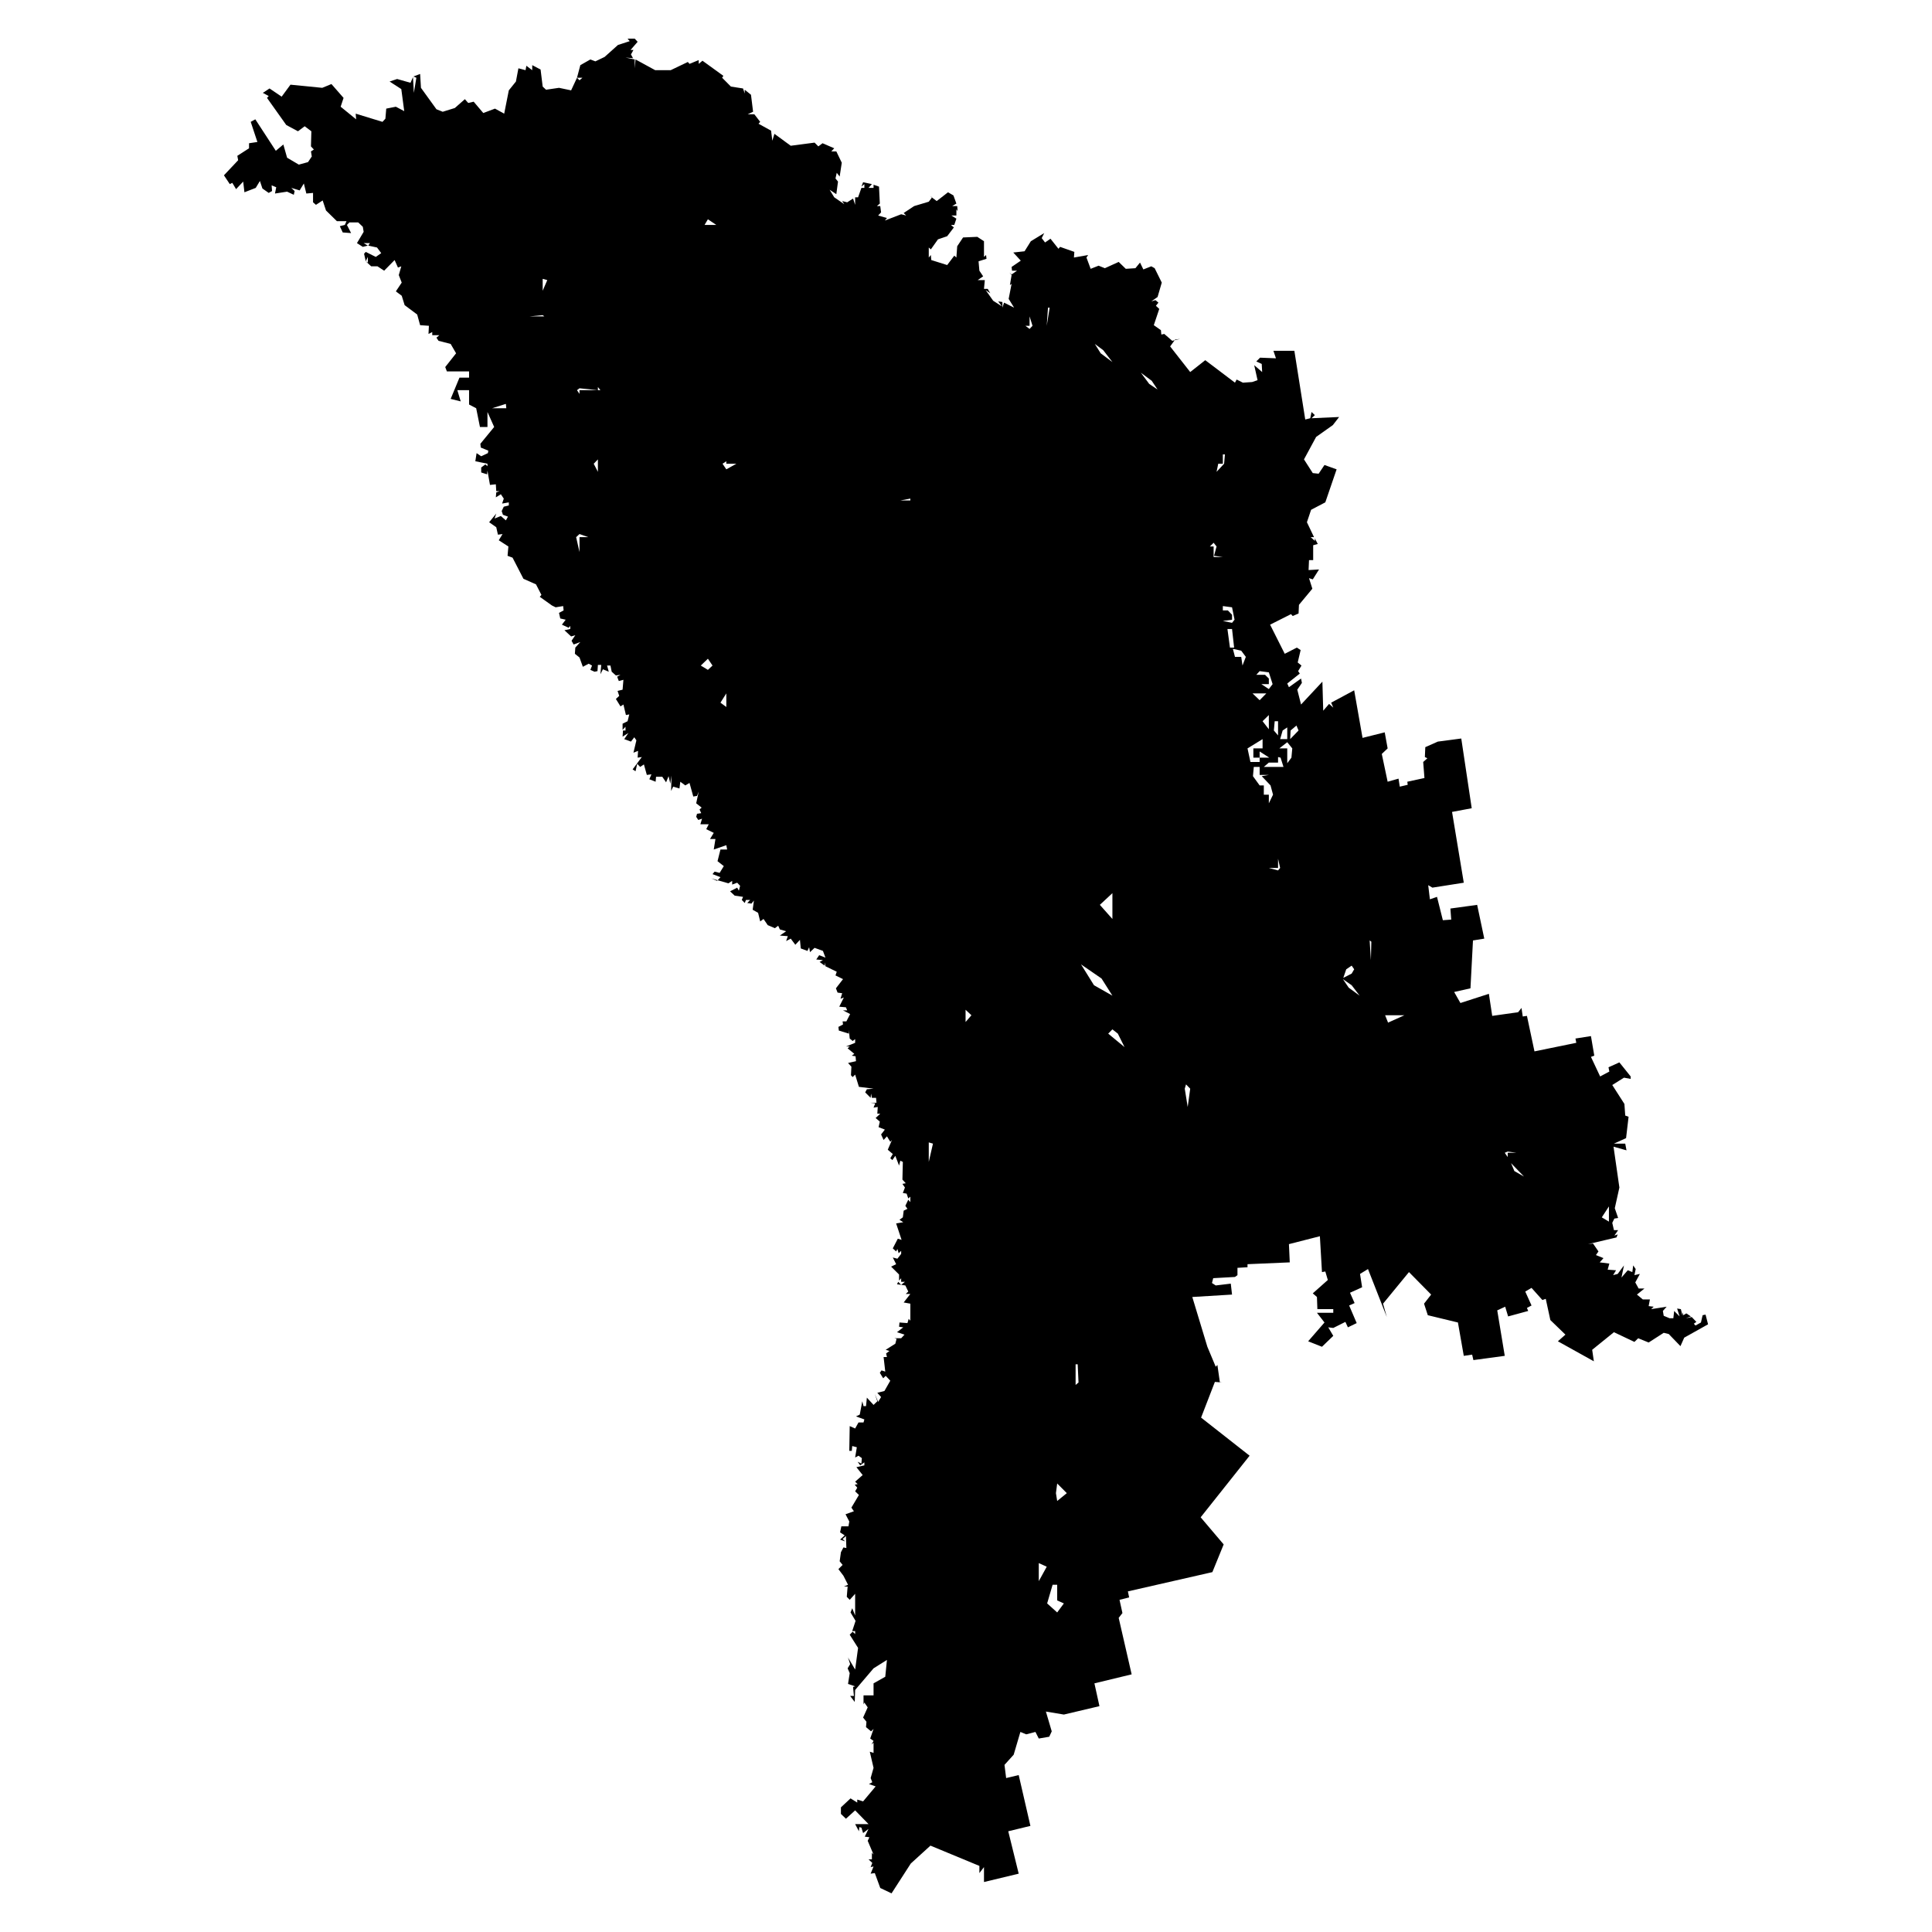
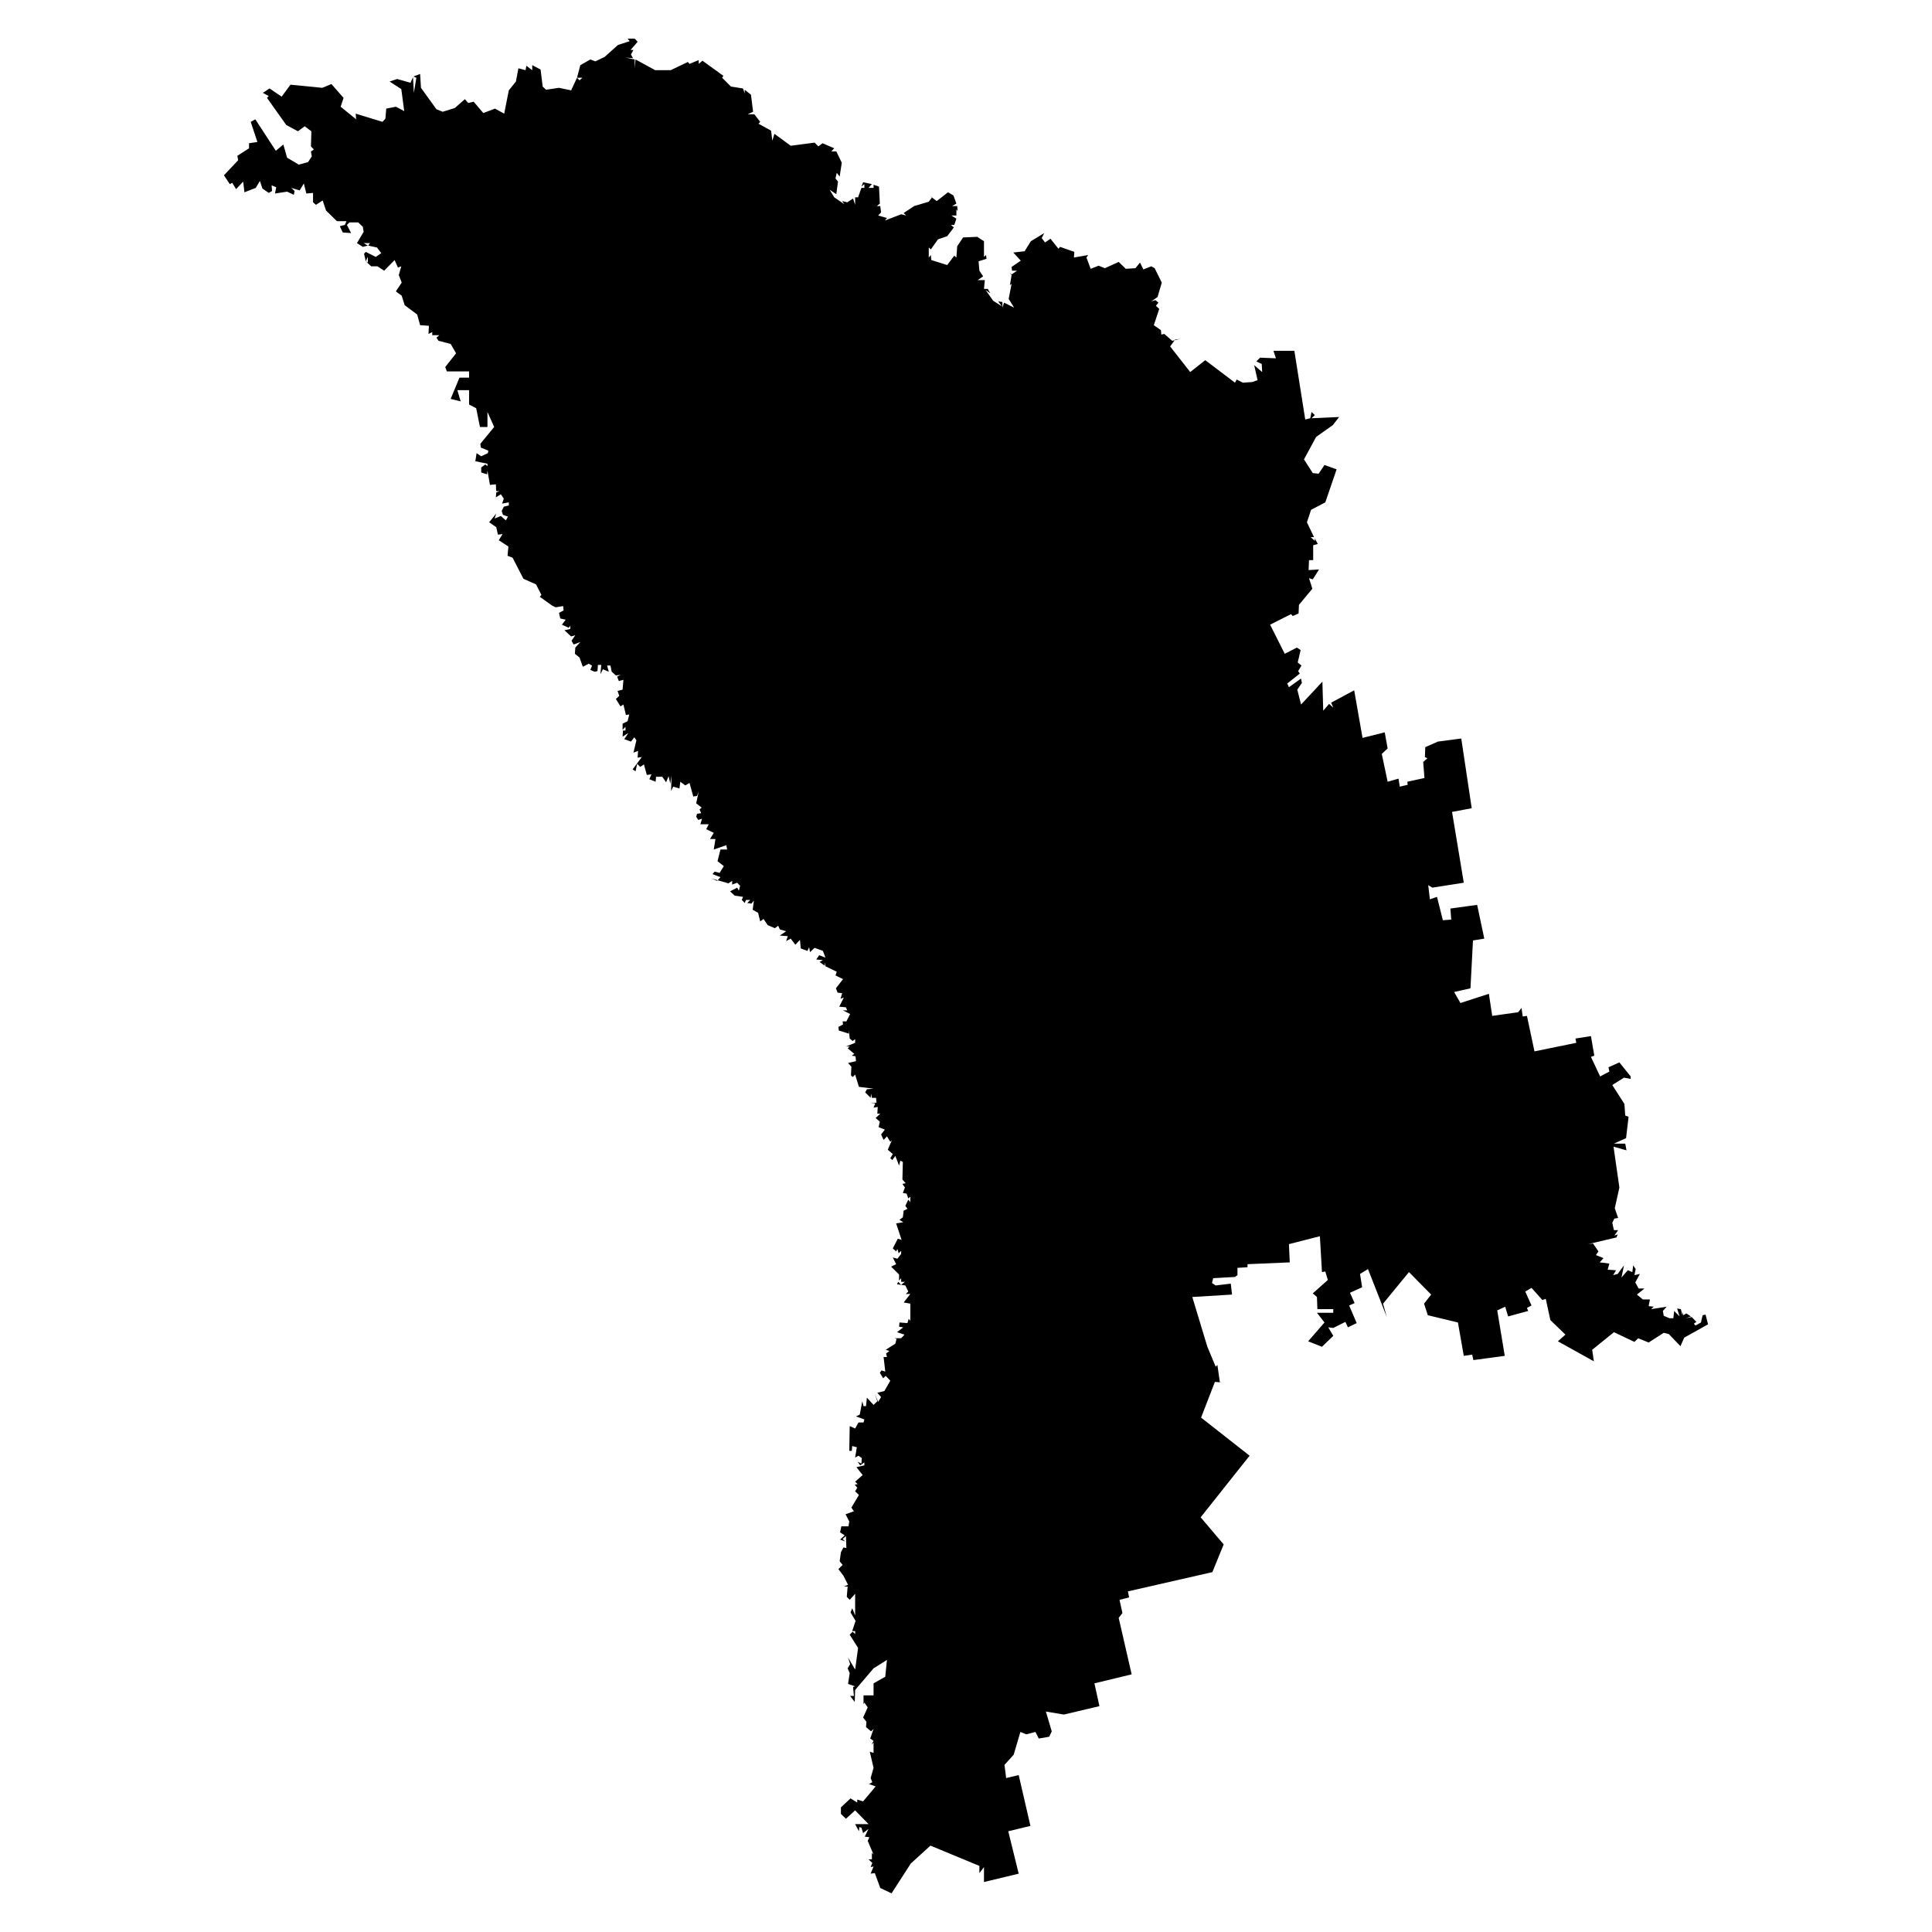
- <svg xmlns="http://www.w3.org/2000/svg" width="500" height="500" viewBox="0 0 1000 1000" fill="currentColor" fill-rule="evenodd">
-   <path d="M118.94 95.29L115.91 90.74L123.27 82.93L122.84 80.65L128.9 76.75L128.9 74.14L133.23 73.49L129.77 63.07L132.15 61.76L142.76 78.05L146.66 74.79L148.6 81.63L154.67 85.21L159.43 83.91L161.38 80.98L160.95 78.37L162.46 77.4L160.95 75.77L161.16 67.95L157.7 65.35L154.23 67.95L148.17 64.7L138.21 50.68L139.08 49.7L136.05 48.07L139.51 45.79L145.79 50.03L150.34 43.83L166.79 45.46L171.55 43.5L177.83 50.68L176.32 55.24L184.33 61.76L184.11 58.83L197.97 63.07L199.48 61.44L199.92 56.22L204.9 55.24L209.23 57.53L207.71 46.11L201.65 42.2L205.55 40.89L212.48 42.85L213.77 39.92L214.21 48.07L215.51 40.24L213.99 39.59L217.45 38.28L217.89 45.46L225.9 56.55L229.15 57.85L235.43 55.9L240.62 51.33L242.35 53.29L245.17 52.64L250.15 58.5L256.21 56.22L260.97 58.83L263.36 46.77L267.04 42.2L268.33 35.35L272.02 36.33L272.45 34.04L275.48 36.33L275.48 33.72L279.81 36L280.89 44.81L282.62 46.44L289.34 45.46L295.61 46.77L298.65 40.24L299.95 41.55L301.46 40.24L298.65 40.24L300.38 33.72L305.57 30.78L308.17 31.76L312.94 29.47L319.86 23.27L325.93 21.31L324.84 20L328.52 20L330.04 21.63L326.36 25.88L327.87 25.88L326.58 28.17L327.66 30.12L323.76 29.8L328.52 30.78L328.52 35.35L328.96 30.78L339.13 36.33L347.14 36.33L356.02 32.08L356.89 33.06L361.65 31.1L361.65 33.06L363.6 31.43L374.42 39.26L373.77 40.24L378.32 44.81L384.6 45.79L385.47 48.4L385.47 46.44L388.71 49.05L389.8 57.85L386.98 59.16L390.45 59.16L393.48 63.07L392.61 64.04L399.11 67.63L399.76 72.84L400.84 69.26L409.28 75.44L421.62 73.82L423.57 75.77L425.74 74.14L431.8 76.75L430.28 78.37L432.88 78.37L435.7 84.23L434.61 91.39L433.1 89.44L432.45 92.37L433.75 93.99L432.88 100.5L429.42 98.22L431.8 102.12L437 105.7L435.91 104.07L438.51 104.72L441.54 102.77L442.62 106.02L442.62 102.12L444.14 102.12L445.87 97.25L447.39 97.25L447.39 95.29L445.87 96.59L446.74 94.32L451.29 95.29L449.55 97.25L452.15 97.25L452.15 95.62L454.97 96.59L455.4 105.37L453.88 106.67L455.62 106.67L456.05 109.92L454.53 111.55L459.08 112.85L458 114.15L466.44 110.9L469.04 111.55L467.74 110.25L473.15 106.67L480.73 104.4L482.46 102.12L481.38 101.47L484.84 104.07L490.69 99.52L493.5 101.15L495.02 105.37L492.86 106.67L495.45 106.67L495.67 109.27L495.02 108.3L495.02 111.55L492.42 111.55L495.02 113.17L493.94 116.42L492.21 116.42L493.72 117.72L490.26 122.26L485.49 123.89L481.81 129.08L480.73 128.11L480.73 133.3L481.81 132L482.03 134.6L490.26 137.19L493.94 132.33L495.02 133.3L495.45 127.46L498.48 122.91L505.85 122.59L509.31 124.86L509.31 132.98L510.39 132L510.61 133.95L506.5 135.25L506.93 140.11L508.88 143.03L506.06 144.98L509.74 144.98L509.31 149.52L511.26 149.52L512.56 151.78L510.18 150.16L514.07 155.67L518.62 158.59L516.67 156L518.84 156.32L518.84 159.24L519.7 156.65L524.9 159.24L522.08 154.7L523.6 146.92L522.73 147.57L523.6 142.38L522.52 141.09L523.6 142.06L526.41 140.11L523.82 140.11L523.6 138.17L528.36 134.92L524.47 130.7L530.31 130.06L533.56 124.86L540.49 120.64L539.19 123.24L540.92 125.51L543.73 123.56L547.85 128.76L548.71 127.78L556.08 130.38L555.86 133.3L563.22 132L562.35 133.3L564.52 139.14L568.63 137.52L571.88 138.82L579.03 135.57L582.71 139.14L587.69 138.82L590.07 135.9L591.8 139.46L595.91 137.84L597.65 138.82L601.33 146.27L599.16 153.73L595.91 156L598.08 155.35L599.59 156.65L598.3 158.27L600.03 159.89L597.21 168.31L600.89 170.9L601.11 173.16L602.63 172.84L606.74 176.4L610.85 175.43L608.25 175.75L605.66 179.31L616.05 192.57L623.84 186.43L639.22 198.07L640.08 196.45L643.33 198.07L648.09 197.74L650.91 196.78L649.18 189.02L653.29 192.57L653.07 188.37L650.26 187.08L652.21 185.13L660.43 185.46L659.13 181.58L669.96 181.58L675.59 217.13L678.19 216.48L678.84 213.25L680.57 214.87L678.84 216.48L693.13 215.84L689.88 220.03L681.22 226.16L674.94 237.78L679.49 244.87L682.52 245.19L685.55 240.68L691.83 242.93L685.98 260.01L678.62 263.87L676.46 270.31L680.14 278.03L678.4 278.03L680.57 279.96L680.57 278.68L682.08 281.57L679.7 282.21L679.7 289.93L677.54 289.93L677.32 295.07L682.73 294.75L679.49 299.89L677.54 299.25L679.27 304.71L672.34 313.06L672.13 317.55L669.09 318.84L668.23 317.87L657.4 323.33L664.98 338.4L671.26 335.19L673.21 336.48L671.69 342.89L673.64 344.49L671.91 347.37L672.77 348.65L666.28 353.78L667.15 355.7L673.42 351.21L673.86 353.46L671.48 356.98L673.42 364.66L684.47 352.82L684.9 367.86L687.93 364.34L690.1 366.26L689.01 363.7L700.92 357.3L705.25 381.93L716.73 379.06L718.24 387.37L715.21 390.24L718.24 404.62L723.87 403.02L724.52 407.17L728.63 406.21L728.42 404.62L737.29 402.7L736.64 394.4L738.81 392.48L737.51 391.84L737.73 386.73L744.22 383.85L756.35 382.25L761.76 418.34L751.58 420.25L757.65 456.89L741.41 459.44L739.24 458.17L740.11 465.48L743.79 464.21L746.82 476.3L751.15 475.98L750.72 470.26L764.57 468.35L768.26 485.83L762.41 486.78L761.11 511.55L752.67 513.45L755.91 519.16L770.64 514.4L772.37 525.82L785.79 523.92L787.52 521.7L788.17 526.14L790.34 525.82L794.24 544.19L815.89 539.76L815.45 537.54L823.47 536.28L825.2 546.41L823.47 547.04L828.23 557.17L832.99 554.64L832.56 552.42L838.19 549.89L844.03 557.17L844.03 558.44L840.57 557.8L834.51 561.6L840.79 571.4L841.22 577.41L842.95 578.04L841.65 589.1L835.37 591.94L841.22 591.94L841.87 595.41L835.16 593.52L838.19 614.66L835.81 625.38L837.54 630.42L835.59 630.73L834.51 632.94L835.37 636.72L837.54 636.72L835.59 639.55L837.32 638.92L836.67 640.5L821.95 643.96L824.55 643.64L827.36 647.74L826.06 649.62L829.96 651.2L828.01 653.4L832.99 654.03L832.13 657.18L836.46 657.49L834.94 660.01L837.32 659.38L840.57 654.97L839.27 661.26L842.52 657.49L844.9 658.43L845.33 654.97L846.63 656.86L845.98 660.01L848.8 659.38L846.42 663.78L848.15 666.92L851.18 666.92L847.28 670.07L850.31 672.58L853.99 672.58L853.34 676.04L855.94 676.35L854.64 677.61L862.65 676.35L860.7 678.55L861.14 681.06L864.17 682.32L866.12 682.32L866.55 678.55L869.37 681.38L868.07 677.29L870.01 677.61L870.88 681.06L870.88 679.18L871.31 680.75L872.83 679.81L875.21 681.38L872.61 682.32L875.64 681.69L878.03 684.21L876.73 685.15L877.59 686.09L880.41 684.52L881.27 680.75L882.79 680.44L884.09 685.46L871.75 692.37L869.8 696.76L863.74 690.49L861.14 689.86L853.34 694.88L847.93 692.68L845.98 694.57L835.37 689.54L824.11 698.65L824.98 704.61L806.36 694.25L810.26 690.8L802.46 683.26L800.08 672.27L798.35 672.9L792.72 666.61L789.47 668.5L792.72 675.72L790.34 676.98L790.99 678.55L780.6 681.38L779.08 676.35L774.97 678.24L778.86 701.78L762.63 703.98L761.98 701.16L757.65 701.78L754.62 684.52L739.03 680.75L737.08 674.78L740.76 670.07L729.28 658.43L715.86 674.78L717.81 681.69L708.07 656.86L703.95 659.38L705.03 666.29L698.76 669.12L701.14 674.47L698.32 675.72L702.22 684.83L697.67 687.03L696.37 684.21L690.1 687.35L687.5 687.03L690.1 691.43L684.25 697.08L677.1 694.25L685.55 684.52L681.65 679.49L690.1 679.49L690.1 677.61L681.87 677.61L681.65 671.32L679.49 669.44L687.28 662.52L685.98 658.12L684.25 658.43L683.17 639.87L667.15 643.96L667.58 653.4L645.71 654.34L645.71 655.92L640.51 656.23L640.51 660.01L639.22 660.95L627.96 661.58L627.31 664.09L629.26 665.35L637.05 664.41L637.7 670.07L617.13 671.32L624.93 697.08L629.26 707.43L630.12 706.49L631.42 715.58L632.72 715.58L628.82 715.27L621.68 733.75L646.79 753.47L621.46 785.35L633.37 799.39L627.52 813.73L583.79 823.7L584.44 826.82L579.46 828.07L580.97 834.92L579.03 837.41L585.74 866.64L566.47 871.3L569.07 883.1L550.66 887.45L541.35 885.9L544.38 896.14L543.09 898.93L537.67 899.86L535.94 896.45L531.18 897.69L528.15 896.45L524.68 908.23L519.92 913.5L520.78 920.32L527.28 918.77L533.34 945.08L521.87 947.86L527.28 969.81L509.31 974.13L509.31 966.41L506.93 969.5L506.93 965.79L481.6 955.29L471.42 964.56L461.46 980L455.62 977.22L456.91 975.99L455.62 977.22L452.8 969.5L450.64 969.81L452.15 966.1L448.9 966.72L450.64 966.41L451.5 964.25L449.55 962.39L451.29 962.39L451.29 958.99L452.15 959.92L449.12 952.81L449.99 950.96L447.6 950.65L449.55 946.63L446.74 948.79L445.87 946.01L444.79 945.7L444.57 947.86L442.62 944.15L449.55 944.15L442.62 937.04L437.86 941.37L435.26 938.89L435.26 935.49L440.24 930.84L443.71 933.01L443.71 931.46L446.74 932.39L453.23 924.65L449.77 923.41L451.5 922.48L450.64 920.32L452.15 915.05L450.2 906.68L452.15 907.3L452.15 902.03L451.07 902.96L452.15 901.1L450.42 899.86L452.15 894.89L450.85 896.14L448.25 893.96L448.47 891.17L446.74 889L449.12 883.72L447.39 881.24L446.96 882.17L446.96 877.51L452.15 877.51L452.15 871.3L458.21 867.88L459.08 859.18L452.15 863.53L442.62 874.72L442.41 880.93L440.03 877.82L441.98 877.82L441.54 873.16L442.62 872.85L438.94 871.61L439.81 866.02L438.73 863.53L440.03 861.36L438.94 857.94L442.62 864.15L444.14 852.96L439.81 846.12L441.33 844.56L442.62 845.81L442.62 844.25L441.11 844.25L442.84 838.96L440.24 834.6L441.11 832.42L442.62 836.16L442.62 824.95L439.81 828.07L438.29 826.51L438.73 821.21L436.78 821.21L438.94 820.28L436.56 815.6L437.86 814.05L436.56 815.6L433.96 812.17L436.13 809.99L434.61 808.12L435.26 803.44L436.56 800.95L438.08 801.26L437.86 795.02L436.13 796.58L437.43 797.83L434.83 796.89L437.21 794.71L434.83 793.15L435.48 790.03L439.16 790.03L439.59 787.53L437.65 783.78L441.98 782.22L440.68 780.35L444.57 773.79L442.62 771.92L443.71 770.04L442.41 768.48L443.92 768.17L442.62 766.92L446.52 763.48L443.27 759.41L447.39 758.47L447.39 756.91L445.22 758.47L443.92 756.6L445.87 757.54L446.09 754.72L444.36 753.47L442.62 754.41L443.49 749.09L441.11 748.47L440.89 750.97L439.59 750.97L439.81 738.14L442.62 739.39L444.36 736.26L446.96 736.26L447.39 734.69L443.06 733.13L445.01 732.19L446.31 725.3L446.96 727.8L448.25 727.8L448.69 723.42L452.15 727.18L454.1 725.3L452.8 721.54L454.53 725.61L456.05 723.1L454.1 720.91L457.78 719.97L460.81 714.64L458.43 712.13L457.13 713.39L455.4 710.57L456.27 709.31L458.21 709.94L457.35 702.41L460.6 702.41L459.08 702.41L458.65 700.53L460.38 699.27L458.43 698.65L463.41 695.51L464.06 693L462.98 692.68L466.44 692.68L468.17 690.8L464.28 689.54L467.52 687.03L465.36 686.72L465.57 684.52L469.69 684.83L470.34 682.64L471.2 683.58L471.2 674.78L467.74 674.15L471.2 669.75L468.82 669.75L470.12 668.5L468.61 665.35L464.28 664.72L464.93 663.47L466.44 665.04L468.39 663.47L466.44 663.47L466.44 661.58L465.36 662.84L465.36 659.69L461.24 655.6L463.84 654.34L462.11 650.88L464.49 651.51L466.44 649L466.44 647.42L465.14 648.68L464.49 646.48L463.84 647.74L462.11 646.16L464.71 641.13L466.66 641.76L463.84 633.25L467.52 632.62L465.57 631.36L467.31 630.1L467.74 626.64L469.69 625.69L468.61 624.12L470.12 620.96L471.2 622.22L471.2 619.39L470.12 620.33L469.26 617.81L467.31 617.5L468.39 614.66L467.09 612.77L468.82 612.45L467.09 610.56L467.31 601.41L466.01 600.78L465.36 603.3L463.41 598.25L461.89 600.46L460.81 599.52L462.11 597.31L459.51 595.1L461.68 590.04L460.81 590.99L459.08 588.15L457.35 590.04L456.05 587.2L458 584.68L454.75 583.41L455.4 580.57L453.23 578.67L455.62 576.46L454.1 576.46L454.32 572.98L452.15 573.3L453.02 571.09L450.42 570.77L453.67 570.77L453.45 568.24L451.29 568.24L450.85 566.03L450.64 568.24L447.82 565.4L448.69 563.81L452.15 563.5L444.57 562.55L442.62 556.22L441.33 557.49L440.46 556.54L440.68 552.11L438.94 550.21L443.06 549.26L442.84 546.73L440.89 546.41L442.19 545.46L438.73 542.61L439.81 541.66L437.86 541.66L442.62 539.76L442.62 537.86L441.33 538.81L439.81 537.54L439.38 533.11L439.38 535.01L434.18 533.42L433.96 531.52L436.35 530.26L436.13 528.67L438.08 528.67L440.03 524.87L436.35 522.97L438.51 522.97L437.86 521.38L434.4 521.06L436.78 516.31L435.05 516.94L435.91 514.09L433.53 513.77L432.67 511.55L436.35 506.79L432.45 504.88L433.1 502.98L427.25 500.12L427.04 498.22L426.82 499.81L424.22 497.9L425.95 496.95L422.49 496.63L424.01 494.41L427.25 495.68L425.95 492.19L421.62 490.6L419.24 492.82L418.81 490.28L417.94 492.19L414.48 490.91L414.05 486.47L411.66 489.01L409.28 485.83L406.9 487.1L407.77 484.56L403.65 484.24L406.9 482.02L403.65 481.06L402.79 479.16L401.06 480.43L397.37 478.84L395.21 475.66L393.48 476.93L392.39 472.48L389.58 470.89L390.23 466.12L388.93 467.71L386.77 467.39L388.28 465.8L386.12 465.8L385.47 467.39L383.95 465.8L384.6 464.21L380.27 463.58L377.89 461.35L381.57 459.44L382.44 461.03L383.08 458.48L381.57 456.89L378.97 457.85L378.97 455.94L377.02 457.21L368.15 454.67L371.18 455.94L372.91 454.03L368.8 452.44L369.88 451.16L372.48 451.8L374.64 448.3L371.39 445.75L372.91 439.7L376.37 439.7L375.94 437.47L369.44 439.7L370.31 434.28L367.5 434.28L369.44 431.09L365.55 429.18L366.85 426.63L362.52 426.63L363.38 423.76L361.43 424.4L360.35 422.8L360.78 421.21L362.95 420.89L362.08 418.98L363.17 418.02L360.35 415.79L361.65 409.72L360.78 411.96L358.84 412.28L356.89 405.25L354.72 406.53L352.12 404.62L351.69 408.13L348.44 407.17L347.36 409.4L347.58 401.42L346.93 405.57L346.06 401.74L344.76 404.93L342.81 402.06L339.57 402.06L339.35 404.62L336.1 403.34L337.18 400.78L334.8 401.1L333.29 395.67L331.34 396.95L329.82 395.35L328.96 399.19L327.44 398.23L332.21 391.84L330.04 392.16L330.26 388.65L327.87 389.6L329.39 383.21L328.31 381.61L326.58 383.85L323.11 382.57L325.28 379.38L322.25 381.29L322.46 378.1L323.76 378.1L323.76 376.18L322.25 377.78L322.25 374.58L324.84 373.3L325.71 369.78L323.98 370.1L322.68 364.66L321.16 365.62L318.78 361.78L320.51 360.18L319.65 357.62L322.25 356.98L322.68 351.86L320.3 352.5L319.43 350.25L321.16 349.29L318.78 349.61L316.62 347.69L315.97 344.49L314.23 344.49L315.1 347.69L312.07 346.41L310.77 348.97L311.2 344.17L309.47 344.17L309.26 347.37L307.74 347.69L305.57 346.73L306.44 344.49L304.71 343.53L301.68 345.13L299.95 340.32L297.56 338.4L297.78 335.19L300.38 332.31L296.91 333.59L295.83 331.67L297.78 328.78L295.61 329.42L292.15 326.21L295.18 325.57L295.18 323.97L294.32 324.93L290.85 323.33L292.8 320.76L289.99 320.12L289.34 317.23L291.72 315.95L291.5 313.7L287.6 314.34L285.66 313.38L285.66 310.49L285.66 313.38L279.38 308.89L280.24 307.92L277.43 302.46L270.93 299.57L265.3 288.65L262.71 287.68L263.14 282.86L258.16 279.64L260.11 276.42L257.73 276.75L256.86 272.89L253.18 270.31L256.86 265.81L255.99 268.38L259.24 267.09L261.84 269.35L262.92 267.41L260.32 266.45L259.67 264.52L260.76 262.26L263.36 261.62L263.36 260.01L259.89 260.65L260.76 258.08L259.24 255.82L256.64 257.43L256.86 254.86L258.59 254.21L256.86 254.21L256.64 250.67L253.61 250.99L252.31 243.58L252.1 245.51L249.07 244.55L249.07 241.97L251.23 240.36L252.31 241.32L252.31 240.03L246.03 238.74L246.68 234.55L249.07 236.16L252.53 234.55L252.75 233.26L248.85 231.65L248.63 229.71L255.78 221L252.31 213.25L252.31 221L248.42 221L246.47 211.31L242.79 209.38L242.79 201.95L236.72 201.95L238.46 207.76L233.26 206.47L237.81 195.48L242.79 195.48L242.79 192.25L231.31 192.25L230.45 189.99L236.07 182.87L233.26 178.02L226.98 176.4L225.9 174.78L227.41 173.49L223.73 173.49L223.73 171.87L221.79 172.84L222 168.63L217.45 168.31L215.94 162.8L209.44 157.94L207.93 153.08L204.9 150.81L207.93 146.27L206.41 142.38L207.71 137.84L205.98 138.49L204.25 134.6L198.84 140.11L195.37 137.84L192.12 137.84L189.31 135.25L190.39 135.9L190.39 132.98L189.31 135.25L188.44 131.35L189.31 130.38L194.5 132.98L197.32 131.03L195.15 128.11L190.61 127.13L191.47 125.84L188.23 125.84L190.39 127.13L187.79 127.78L184.76 125.84L188.23 119.99L187.79 117.39L185.41 115.12L180.86 115.12L179.57 116.42L181.73 120.64L177.4 120.32L175.89 117.07L178.48 116.42L179.35 114.47L174.37 114.47L168.74 108.95L167.01 103.75L163.54 106.02L162.03 104.72L162.03 99.85L158.56 100.17L157.27 94.97L155.1 98.55L150.77 97.25L152.5 98.87L152.07 100.82L148.6 99.2L142.33 100.17L142.98 96.92L140.59 95.94L140.81 98.87L139.08 99.85L135.83 97.57L134.53 93.67L132.37 97.25L126.52 99.52L125.87 93.99L122.19 97.9L120.24 94.64ZM708.93 486.78L709.58 496.95L709.8 487.42ZM695.08 506.79L698.11 511.23L703.74 515.35L699.62 509.96ZM696.81 501.71L695.29 506.15L699.62 503.93L700.92 501.71L699.62 499.81ZM662.17 387.37L666.28 387.37L666.28 395.04L668.44 392.16L668.88 387.37L666.28 384.17ZM668.01 378.1L667.79 382.57L672.13 378.1L671.04 375.54ZM663.9 378.1L662.6 382.57L666.28 382.57L666.28 376.5ZM716.94 525.5L718.46 529.31L726.9 525.5ZM829.09 630.1L832.78 632.31L832.78 624.43ZM778.86 596.67L780.38 598.88L780.38 596.67L784.93 596.67L780.38 596.04ZM782.11 602.04L783.84 606.14L788.82 608.98ZM659.78 373.3L659.35 378.1L661.52 380.65L661.52 373.3ZM653.51 373.3L656.75 377.46L656.75 370.1ZM661.52 444.48L661.52 449.25L656.75 449.25L661.52 450.53L662.6 449.25ZM648.96 396.95L648.53 401.74L651.99 406.53L654.15 406.53L654.15 411.32L656.75 411.32L656.75 415.79L658.92 411.32L657.62 406.53L653.07 401.74L656.75 401.1L651.99 401.1L651.99 396.95ZM661.52 391.84L661.52 394.72L656.75 394.72L654.15 396.95L664.33 396.95L662.82 392.16ZM651.99 392.16L648.74 392.16L648.74 387.37L653.51 387.37L653.51 382.57L645.71 387.37L647.23 394.4L651.99 394.4L651.99 392.16L656.97 392.16L651.99 388.96ZM569.28 468.35L575.78 475.66L575.78 462.3ZM613.23 563.5L614.75 572.98L616.05 563.5L613.88 561.28ZM573.61 535.01L582.06 541.98L578.59 535.01L575.78 532.79ZM559.54 499.17L566.25 509.96L575.78 515.35L570.15 506.47ZM556.73 706.17L556.73 716.84L558.24 715.58L557.81 706.17ZM546.55 772.85L547.2 776.91L552.18 772.85L547.2 767.85ZM544.82 820.28L542 829.93L547.2 834.6L550.66 829.93L547.2 828.38L547.2 820.28ZM537.67 809.06L537.67 818.41L541.79 810.93ZM499.78 522.65L499.78 528.99L502.81 525.5ZM480.73 591.31L480.73 601.41L482.9 591.94ZM566.68 178.02L569.72 182.87L575.78 187.4L571.02 181.25ZM590.5 192.9L594.83 198.71L599.16 201.62L596.13 197.1ZM542.44 159.24L541.79 168.63L543.3 159.24ZM532.91 163.77L532.91 168.63L530.74 168.63L532.91 170.25L534.43 168.63ZM632.94 235.2L632.94 240.03L630.56 240.03L629.69 244.22L633.59 240.03L634.02 235.2ZM626.23 282.86L628.17 282.86L628.17 288.32L632.94 288.32L628.39 287.68L629.69 282.86L628.17 280.93ZM632.94 313.7L632.94 315.95L635.54 315.95L637.7 318.19L637.7 320.76L632.94 321.4L637.7 322.37L639 320.76L637.7 314.34ZM648.31 358.9L651.99 362.42L655.45 358.9ZM650.26 349.29L654.8 349.29L656.75 351.21L656.75 354.1L652.86 354.1L656.75 356.66L658.7 354.1L656.75 348.01L651.99 347.37ZM638.13 335.83L639.22 340L642.46 340L643.11 344.49L644.84 340L642.46 336.8ZM635.32 325.57L636.62 335.19L638.78 335.19L637.7 325.57ZM364.68 116.42L370.74 116.42L366.41 113.5ZM466.01 259.04L471.2 259.04L471.2 262.59L471.2 258.08ZM373.99 240.03L375.94 242.93L381.14 240.03L375.94 240.03L375.94 238.74ZM362.73 344.49L366.41 346.73L368.8 344.49L366.41 340.96ZM372.91 363.7L375.94 365.94L375.94 358.9ZM280.89 163.12L273.96 163.77L281.76 163.77ZM280.89 144.33L280.89 150.49L283.27 144.98ZM309.47 201.95L310.77 201.95L309.47 200.33L309.47 201.95L299.95 200.98L298.65 201.95L299.95 203.88L299.95 201.95ZM254.69 211.31L262.06 211.31L261.84 209.05ZM307.31 240.03L309.47 244.22L309.47 237.78ZM298.21 278.03L299.95 285.75L299.95 278.03L304.49 278.03L299.95 276.42Z" />
+ <svg xmlns="http://www.w3.org/2000/svg" width="1000" height="1000" viewBox="0 0 1000 1000" fill="currentColor" fill-rule="evenodd">
+   <path d="M118.94 95.29L115.91 90.74L123.27 82.93L122.84 80.65L128.9 76.75L128.9 74.14L133.23 73.49L129.77 63.07L132.15 61.76L142.76 78.05L146.66 74.79L148.6 81.63L154.67 85.21L159.43 83.91L161.38 80.98L160.95 78.37L162.46 77.4L160.95 75.77L161.16 67.95L157.7 65.35L154.23 67.95L148.17 64.7L138.21 50.68L139.08 49.7L136.05 48.07L139.51 45.79L145.79 50.03L150.34 43.83L166.79 45.46L171.55 43.5L177.83 50.68L176.32 55.24L184.33 61.76L184.11 58.83L197.97 63.07L199.48 61.44L199.92 56.22L204.9 55.24L209.23 57.53L207.71 46.11L201.65 42.2L205.55 40.89L212.48 42.85L213.77 39.92L214.21 48.07L215.51 40.24L213.99 39.59L217.45 38.28L217.89 45.46L225.9 56.55L229.15 57.85L235.43 55.9L240.62 51.33L242.35 53.29L245.17 52.64L250.15 58.5L256.21 56.22L260.97 58.83L263.36 46.77L267.04 42.2L268.33 35.35L272.02 36.33L272.45 34.04L275.48 36.33L275.48 33.72L279.81 36L280.89 44.81L282.62 46.44L289.34 45.46L295.61 46.77L298.65 40.24L299.95 41.55L301.46 40.24L298.65 40.24L300.38 33.72L305.57 30.78L308.17 31.76L312.94 29.47L319.86 23.27L325.93 21.31L324.84 20L328.52 20L330.04 21.63L326.36 25.88L327.87 25.88L326.58 28.17L327.66 30.12L323.76 29.8L328.52 30.78L328.52 35.35L328.96 30.78L339.13 36.33L347.14 36.33L356.02 32.08L356.89 33.06L361.65 31.1L361.65 33.06L363.6 31.43L374.42 39.26L373.77 40.24L378.32 44.81L384.6 45.79L385.47 48.4L385.47 46.44L388.71 49.05L389.8 57.85L386.98 59.16L390.45 59.16L393.48 63.07L392.61 64.04L399.11 67.63L399.76 72.84L400.84 69.26L409.28 75.44L421.62 73.82L423.57 75.77L425.74 74.14L431.8 76.75L430.28 78.37L432.88 78.37L435.7 84.23L434.61 91.39L433.1 89.44L432.45 92.37L433.75 93.99L432.88 100.5L429.42 98.22L431.8 102.12L437 105.7L435.91 104.07L438.51 104.72L441.54 102.77L442.62 106.02L442.62 102.12L444.14 102.12L445.87 97.25L447.39 97.25L447.39 95.29L445.87 96.59L446.74 94.32L451.29 95.29L449.55 97.25L452.15 97.25L452.15 95.62L454.97 96.59L455.4 105.37L453.88 106.67L455.62 106.67L456.05 109.92L454.53 111.55L459.08 112.85L458 114.15L466.44 110.9L469.04 111.55L467.74 110.25L473.15 106.67L480.73 104.4L482.46 102.12L481.38 101.47L484.84 104.07L490.69 99.52L493.5 101.15L495.02 105.37L492.86 106.67L495.45 106.67L495.67 109.27L495.02 108.3L495.02 111.55L492.42 111.55L495.02 113.17L493.94 116.42L492.21 116.42L493.72 117.72L490.26 122.26L485.49 123.89L481.81 129.08L480.73 128.11L480.73 133.3L481.81 132L482.03 134.6L490.26 137.19L493.94 132.33L495.02 133.3L495.45 127.46L498.48 122.91L505.85 122.59L509.31 124.86L509.31 132.98L510.39 132L510.61 133.95L506.5 135.25L506.93 140.11L508.88 143.03L506.06 144.98L509.74 144.98L509.31 149.52L511.26 149.52L512.56 151.78L510.18 150.16L514.07 155.67L518.62 158.59L516.67 156L518.84 156.32L518.84 159.24L519.7 156.65L524.9 159.24L522.08 154.7L523.6 146.92L522.73 147.57L523.6 142.38L522.52 141.09L523.6 142.06L526.41 140.11L523.82 140.11L523.6 138.17L528.36 134.92L524.47 130.7L530.31 130.06L533.56 124.86L540.49 120.64L539.19 123.24L540.92 125.51L543.73 123.56L547.85 128.76L548.71 127.78L556.08 130.38L555.86 133.3L563.22 132L562.35 133.3L564.52 139.14L568.63 137.52L571.88 138.82L579.03 135.57L582.71 139.14L587.69 138.82L590.07 135.9L591.8 139.46L595.91 137.84L597.65 138.82L601.33 146.27L599.16 153.73L595.91 156L598.08 155.35L599.59 156.65L598.3 158.27L600.03 159.89L597.21 168.31L600.89 170.9L601.11 173.16L602.63 172.84L606.74 176.4L610.85 175.43L608.25 175.75L605.66 179.31L616.05 192.57L623.84 186.43L639.22 198.07L640.08 196.45L643.33 198.07L648.09 197.74L650.91 196.78L649.18 189.02L653.29 192.57L653.07 188.37L650.26 187.08L652.21 185.13L660.43 185.46L659.13 181.58L669.96 181.58L675.59 217.13L678.19 216.48L678.84 213.25L680.57 214.87L678.84 216.48L693.13 215.84L689.88 220.03L681.22 226.16L674.94 237.78L679.49 244.87L682.52 245.19L685.55 240.68L691.83 242.93L685.98 260.01L678.62 263.87L676.46 270.31L680.14 278.03L678.4 278.03L680.57 279.96L680.57 278.68L682.08 281.57L679.7 282.21L679.7 289.93L677.54 289.93L677.32 295.07L682.73 294.75L679.49 299.89L677.54 299.25L679.27 304.71L672.34 313.06L672.13 317.55L669.09 318.84L668.23 317.87L657.4 323.33L664.98 338.4L671.26 335.19L673.21 336.48L671.69 342.89L673.64 344.49L671.91 347.37L672.77 348.65L666.28 353.78L667.15 355.7L673.42 351.21L673.86 353.46L671.48 356.98L673.42 364.66L684.47 352.82L684.9 367.86L687.93 364.34L690.1 366.26L689.01 363.7L700.92 357.3L705.25 381.93L716.73 379.06L718.24 387.37L715.21 390.24L718.24 404.62L723.87 403.02L724.52 407.17L728.63 406.21L728.42 404.62L737.29 402.7L736.64 394.4L738.81 392.48L737.51 391.84L737.73 386.73L744.22 383.85L756.35 382.25L761.76 418.34L751.58 420.25L757.65 456.89L741.41 459.44L739.24 458.17L740.11 465.48L743.79 464.21L746.82 476.3L751.15 475.98L750.72 470.26L764.57 468.35L768.26 485.83L762.41 486.78L761.11 511.55L752.67 513.45L755.91 519.16L770.64 514.4L772.37 525.82L785.79 523.92L787.52 521.7L788.17 526.14L790.34 525.82L794.24 544.19L815.89 539.76L815.45 537.54L823.47 536.28L825.2 546.41L823.47 547.04L828.23 557.17L832.99 554.64L832.56 552.42L838.19 549.89L844.03 557.17L844.03 558.44L840.57 557.8L834.51 561.6L840.79 571.4L841.22 577.41L842.95 578.04L841.65 589.1L835.37 591.94L841.22 591.94L841.87 595.41L835.16 593.52L838.19 614.66L835.81 625.38L837.54 630.42L835.59 630.73L834.51 632.94L835.37 636.72L837.54 636.72L835.59 639.55L837.32 638.92L836.67 640.5L821.95 643.96L824.55 643.64L827.36 647.74L826.06 649.62L829.96 651.2L828.01 653.4L832.99 654.03L832.13 657.18L836.46 657.49L834.94 660.01L837.32 659.38L840.57 654.97L839.27 661.26L842.52 657.49L844.9 658.43L845.33 654.97L846.63 656.86L845.98 660.01L848.8 659.38L846.42 663.78L848.15 666.92L851.18 666.92L847.28 670.07L850.31 672.58L853.99 672.58L853.34 676.04L855.94 676.35L854.64 677.61L862.65 676.35L860.7 678.55L861.14 681.06L864.17 682.32L866.12 682.32L866.55 678.55L869.37 681.38L868.07 677.29L870.01 677.61L870.88 681.06L870.88 679.18L871.31 680.75L872.83 679.81L875.21 681.38L872.61 682.32L875.64 681.69L878.03 684.21L876.73 685.15L877.59 686.09L880.41 684.52L881.27 680.75L882.79 680.44L884.09 685.46L871.75 692.37L869.8 696.76L863.74 690.49L861.14 689.86L853.34 694.88L847.93 692.68L845.98 694.57L835.37 689.54L824.11 698.65L824.98 704.61L806.36 694.25L810.26 690.8L802.46 683.26L800.08 672.27L798.35 672.9L792.72 666.61L789.47 668.5L792.72 675.72L790.34 676.98L790.99 678.55L780.6 681.38L779.08 676.35L774.97 678.24L778.86 701.78L762.63 703.98L761.98 701.16L757.65 701.78L754.62 684.52L739.03 680.75L737.08 674.78L740.76 670.07L729.28 658.43L715.86 674.78L717.81 681.69L708.07 656.86L703.95 659.38L705.03 666.29L698.76 669.12L701.14 674.47L698.32 675.72L702.22 684.83L697.67 687.03L696.37 684.21L690.1 687.35L687.5 687.03L690.1 691.43L684.25 697.08L677.1 694.25L685.55 684.52L681.65 679.49L690.1 679.49L690.1 677.61L681.87 677.61L681.65 671.32L679.49 669.44L687.28 662.52L685.98 658.12L684.25 658.43L683.17 639.87L667.15 643.96L667.58 653.4L645.71 654.34L645.71 655.92L640.51 656.23L640.51 660.01L639.22 660.95L627.96 661.58L627.31 664.09L629.26 665.35L637.05 664.41L637.7 670.07L617.13 671.32L624.93 697.08L629.26 707.43L630.12 706.49L631.42 715.58L632.72 715.58L628.82 715.27L621.68 733.75L646.79 753.47L621.46 785.35L633.37 799.39L627.52 813.73L583.79 823.7L584.44 826.82L579.46 828.07L580.97 834.92L579.03 837.41L585.74 866.64L566.47 871.3L569.07 883.1L550.66 887.45L541.35 885.9L544.38 896.14L543.09 898.93L537.67 899.86L535.94 896.45L531.18 897.69L528.15 896.45L524.68 908.23L519.92 913.5L520.78 920.32L527.28 918.77L533.34 945.08L521.87 947.86L527.28 969.81L509.31 974.13L509.31 966.41L506.93 969.5L506.93 965.79L481.6 955.29L471.42 964.56L461.46 980L455.62 977.22L456.91 975.99L455.62 977.22L452.8 969.5L450.64 969.81L452.15 966.1L448.9 966.72L450.64 966.41L451.5 964.25L449.55 962.39L451.29 962.39L451.29 958.99L452.15 959.92L449.12 952.81L449.99 950.96L447.6 950.65L449.55 946.63L446.74 948.79L445.87 946.01L444.79 945.7L444.57 947.86L442.62 944.15L449.55 944.15L442.62 937.04L437.86 941.37L435.26 938.89L435.26 935.49L440.24 930.84L443.71 933.01L443.71 931.46L446.74 932.39L453.23 924.65L449.77 923.41L451.5 922.48L450.64 920.32L452.15 915.05L450.2 906.68L452.15 907.3L452.15 902.03L451.07 902.96L452.15 901.1L450.42 899.86L452.15 894.89L450.85 896.14L448.25 893.96L448.47 891.17L446.74 889L449.12 883.72L447.39 881.24L446.96 882.17L446.96 877.51L452.15 877.51L452.15 871.3L458.21 867.88L459.08 859.18L452.15 863.53L442.62 874.72L442.41 880.93L440.03 877.82L441.98 877.82L441.54 873.16L442.62 872.85L438.94 871.61L439.81 866.02L438.73 863.53L440.03 861.36L438.94 857.94L442.62 864.15L444.14 852.96L439.81 846.12L441.33 844.56L442.62 845.81L442.62 844.25L441.11 844.25L442.84 838.96L440.24 834.6L441.11 832.42L442.62 836.16L442.62 824.95L439.81 828.07L438.29 826.51L438.73 821.21L436.78 821.21L438.94 820.28L436.56 815.6L437.86 814.05L436.56 815.6L433.96 812.17L436.13 809.99L434.61 808.12L435.26 803.44L436.56 800.95L438.08 801.26L437.86 795.02L436.13 796.58L437.43 797.83L434.83 796.89L437.21 794.71L434.83 793.15L435.48 790.03L439.16 790.03L439.59 787.53L437.65 783.78L441.98 782.22L440.68 780.35L444.57 773.79L442.62 771.92L443.71 770.04L442.41 768.48L443.92 768.17L442.62 766.92L446.52 763.48L443.27 759.41L447.39 758.47L447.39 756.91L445.22 758.47L443.92 756.6L445.87 757.54L446.09 754.72L444.36 753.47L442.62 754.41L443.49 749.09L441.11 748.47L440.89 750.97L439.59 750.97L439.81 738.14L442.62 739.39L444.36 736.26L446.96 736.26L447.39 734.69L443.06 733.13L445.01 732.19L446.31 725.3L446.96 727.8L448.25 727.8L448.69 723.42L452.15 727.18L454.1 725.3L452.8 721.54L454.53 725.61L456.05 723.1L454.1 720.91L457.78 719.97L460.81 714.64L458.43 712.13L457.13 713.39L455.4 710.57L456.27 709.31L458.21 709.94L457.35 702.41L460.6 702.41L459.08 702.41L458.65 700.53L460.38 699.27L458.43 698.65L463.41 695.51L464.06 693L462.98 692.68L466.44 692.68L468.17 690.8L464.28 689.54L467.52 687.03L465.36 686.72L465.57 684.52L469.69 684.83L470.34 682.64L471.2 683.58L471.2 674.78L467.74 674.15L471.2 669.75L468.82 669.75L470.12 668.5L468.61 665.35L464.28 664.72L464.93 663.47L466.44 665.04L468.39 663.47L466.44 663.47L466.44 661.58L465.36 662.84L465.36 659.69L461.24 655.6L463.84 654.34L462.11 650.88L464.49 651.51L466.44 649L466.44 647.42L465.14 648.68L464.49 646.48L463.84 647.74L462.11 646.16L464.71 641.13L466.66 641.76L463.84 633.25L467.52 632.62L465.57 631.36L467.31 630.1L467.74 626.64L469.69 625.69L468.61 624.12L470.12 620.96L471.2 622.22L471.2 619.39L470.12 620.33L469.26 617.81L467.31 617.5L468.39 614.66L467.09 612.77L468.82 612.45L467.09 610.56L467.31 601.41L466.01 600.78L465.36 603.3L463.41 598.25L461.89 600.46L460.81 599.52L462.11 597.31L459.51 595.1L461.68 590.04L460.81 590.99L459.08 588.15L457.35 590.04L456.05 587.2L458 584.68L454.75 583.41L455.4 580.57L453.23 578.67L455.62 576.46L454.1 576.46L454.32 572.98L452.15 573.3L453.02 571.09L450.42 570.77L453.67 570.77L453.45 568.24L451.29 568.24L450.85 566.03L450.64 568.24L447.82 565.4L448.69 563.81L452.15 563.5L444.57 562.55L442.62 556.22L441.33 557.49L440.46 556.54L440.68 552.11L438.94 550.21L443.06 549.26L442.84 546.73L440.89 546.41L442.19 545.46L438.73 542.61L439.81 541.66L437.86 541.66L442.62 539.76L442.62 537.86L441.33 538.81L439.81 537.54L439.38 533.11L439.38 535.01L434.18 533.42L433.96 531.52L436.35 530.26L436.13 528.67L438.08 528.67L440.03 524.87L436.35 522.97L438.51 522.97L437.86 521.38L434.4 521.06L436.78 516.31L435.05 516.94L435.91 514.09L433.53 513.77L432.67 511.55L436.35 506.79L432.45 504.88L433.1 502.98L427.25 500.12L427.04 498.22L426.82 499.81L424.22 497.9L425.95 496.95L422.49 496.63L424.01 494.41L427.25 495.68L425.95 492.19L421.62 490.6L419.24 492.82L418.81 490.28L417.94 492.19L414.48 490.91L414.05 486.47L411.66 489.01L409.28 485.83L406.9 487.1L407.77 484.56L403.65 484.24L406.9 482.02L403.65 481.06L402.79 479.16L401.06 480.43L397.37 478.84L395.21 475.66L393.48 476.93L392.39 472.48L389.58 470.89L390.23 466.12L388.93 467.71L386.77 467.39L388.28 465.8L386.12 465.8L385.47 467.39L383.95 465.8L384.6 464.21L380.27 463.58L377.89 461.35L381.57 459.44L382.44 461.03L383.08 458.48L381.57 456.89L378.97 457.85L378.97 455.94L377.02 457.21L368.15 454.67L371.18 455.94L372.91 454.03L368.8 452.44L369.88 451.16L372.48 451.8L374.64 448.3L371.39 445.75L372.91 439.7L376.37 439.7L375.94 437.47L369.44 439.7L370.31 434.28L367.5 434.28L369.44 431.09L365.55 429.18L366.85 426.63L362.52 426.63L363.38 423.76L361.43 424.4L360.35 422.8L360.78 421.21L362.95 420.89L362.08 418.98L363.17 418.02L360.35 415.79L361.65 409.72L360.78 411.96L358.84 412.28L356.89 405.25L354.72 406.53L352.12 404.62L351.69 408.13L348.44 407.17L347.36 409.4L347.58 401.42L346.93 405.57L346.06 401.74L344.76 404.93L342.81 402.06L339.57 402.06L339.35 404.62L336.1 403.34L337.18 400.78L334.8 401.1L333.29 395.67L331.34 396.95L329.82 395.35L328.96 399.19L327.44 398.23L332.21 391.84L330.04 392.16L330.26 388.65L327.87 389.6L329.39 383.21L328.31 381.61L326.58 383.85L323.11 382.57L325.28 379.38L322.25 381.29L322.46 378.1L323.76 378.1L323.76 376.18L322.25 377.78L322.25 374.58L324.84 373.3L325.71 369.78L323.98 370.1L322.68 364.66L321.16 365.62L318.78 361.78L320.51 360.18L319.65 357.62L322.25 356.98L322.68 351.86L320.3 352.5L319.43 350.25L321.16 349.29L318.78 349.61L316.62 347.69L315.97 344.49L314.23 344.49L315.1 347.69L312.07 346.41L310.77 348.97L311.2 344.17L309.47 344.17L309.26 347.37L307.74 347.69L305.57 346.73L306.44 344.49L304.71 343.53L301.68 345.13L299.95 340.32L297.56 338.4L297.78 335.19L300.38 332.31L296.91 333.59L295.83 331.67L297.78 328.78L295.61 329.42L292.15 326.21L295.18 325.57L295.18 323.97L294.32 324.93L290.85 323.33L292.8 320.76L289.99 320.12L289.34 317.23L291.72 315.95L291.5 313.7L287.6 314.34L285.66 313.38L285.66 310.49L285.66 313.38L279.38 308.89L280.24 307.92L277.43 302.46L270.93 299.57L265.3 288.65L262.71 287.68L263.14 282.86L258.16 279.64L260.11 276.42L257.73 276.75L256.86 272.89L253.18 270.31L256.86 265.81L255.99 268.38L259.24 267.09L261.84 269.35L262.92 267.41L260.32 266.45L259.67 264.52L260.76 262.26L263.36 261.62L263.36 260.01L259.89 260.65L260.76 258.08L259.24 255.82L256.64 257.43L256.86 254.86L258.59 254.21L256.86 254.21L256.64 250.67L253.61 250.99L252.31 243.58L252.1 245.51L249.07 244.55L249.07 241.97L251.23 240.36L252.31 241.32L252.31 240.03L246.03 238.74L246.68 234.55L249.07 236.16L252.53 234.55L252.75 233.26L248.85 231.65L248.63 229.71L255.78 221L252.31 213.25L252.31 221L248.42 221L246.47 211.31L242.79 209.38L242.79 201.95L236.72 201.95L238.46 207.76L233.26 206.47L237.81 195.48L242.79 195.48L242.79 192.25L231.31 192.25L230.45 189.99L236.07 182.87L233.26 178.02L226.98 176.4L225.9 174.78L227.41 173.49L223.73 173.49L223.73 171.87L221.79 172.84L222 168.63L217.45 168.31L215.94 162.8L209.44 157.94L207.93 153.08L204.9 150.81L207.93 146.27L206.41 142.38L207.71 137.84L205.98 138.49L204.25 134.6L198.84 140.11L195.37 137.84L192.12 137.84L189.31 135.25L190.39 135.9L190.39 132.98L189.31 135.25L188.44 131.35L189.31 130.38L194.5 132.98L197.32 131.03L195.15 128.11L190.61 127.13L191.47 125.84L188.23 125.84L190.39 127.13L187.79 127.78L184.76 125.84L188.23 119.99L187.79 117.39L185.41 115.12L180.86 115.12L179.57 116.42L181.73 120.64L177.4 120.32L175.89 117.07L178.48 116.42L179.35 114.47L174.37 114.47L168.74 108.95L167.01 103.75L163.54 106.02L162.03 104.72L162.03 99.85L158.56 100.17L157.27 94.97L155.1 98.55L150.77 97.25L152.5 98.87L152.07 100.82L148.6 99.2L142.33 100.17L142.98 96.92L140.59 95.94L140.81 98.87L139.08 99.85L135.83 97.57L134.53 93.67L132.37 97.25L126.52 99.52L125.87 93.99L122.19 97.9L120.24 94.64Z" />
</svg>
